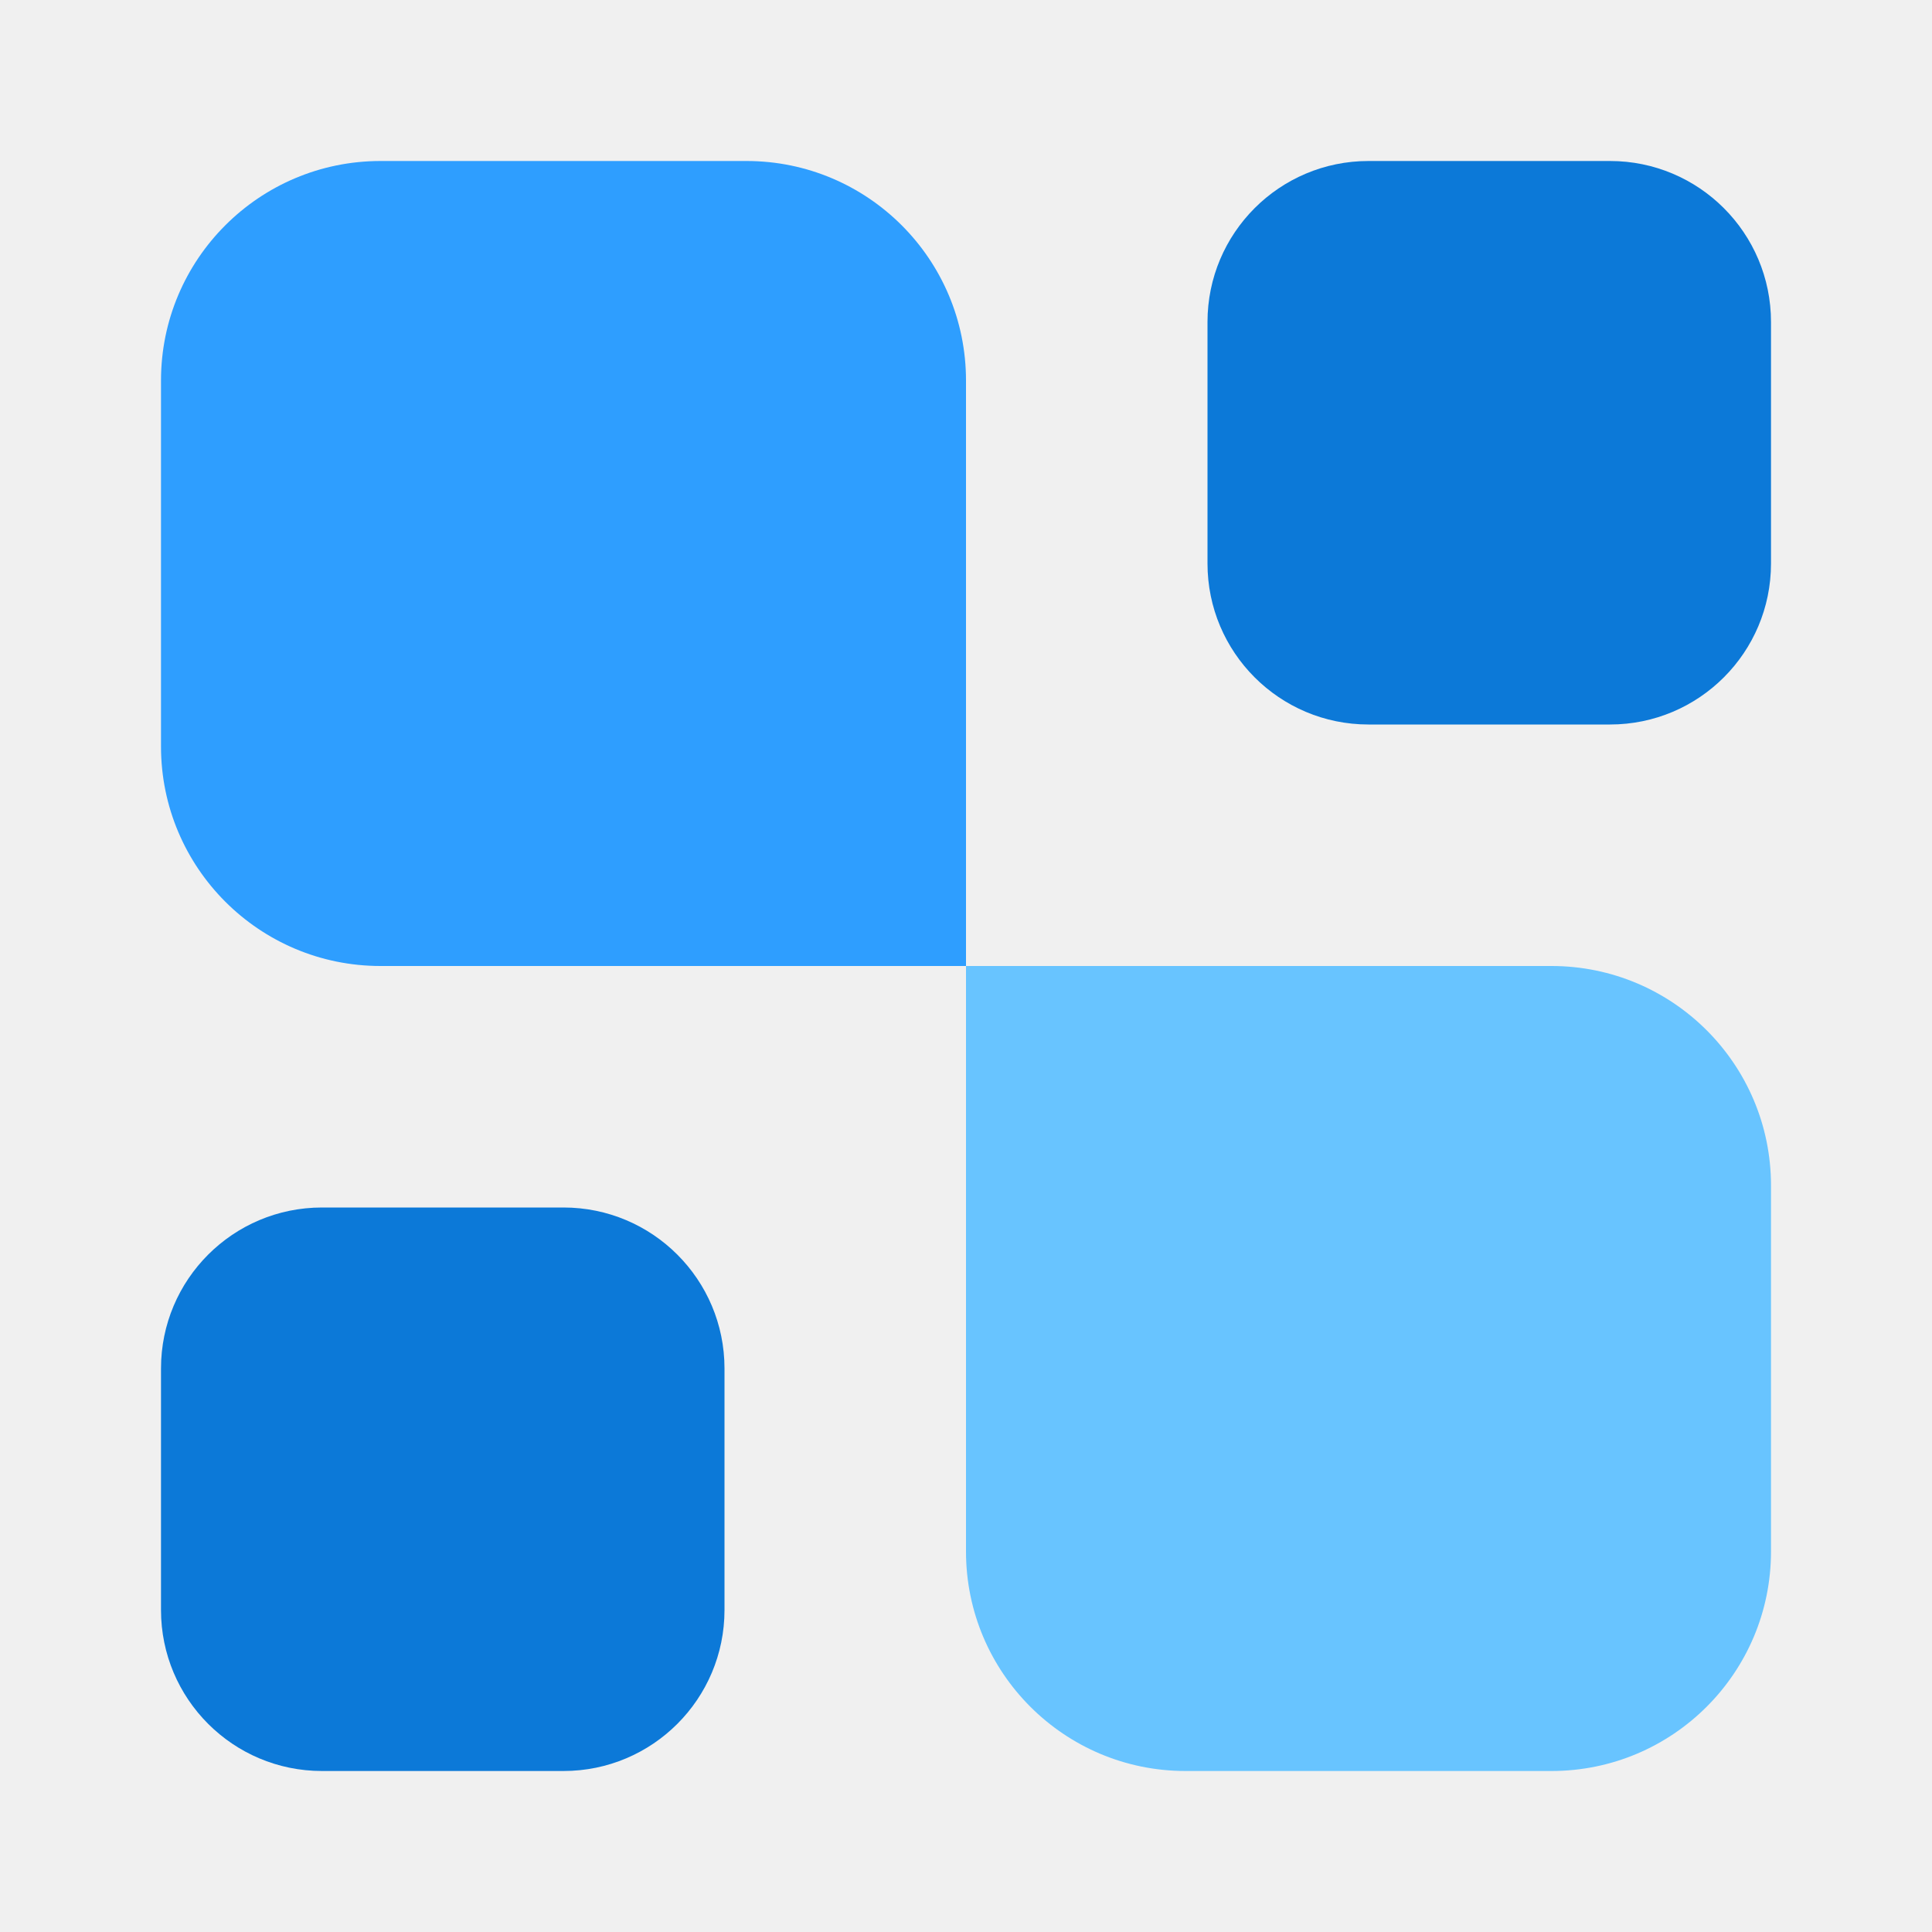
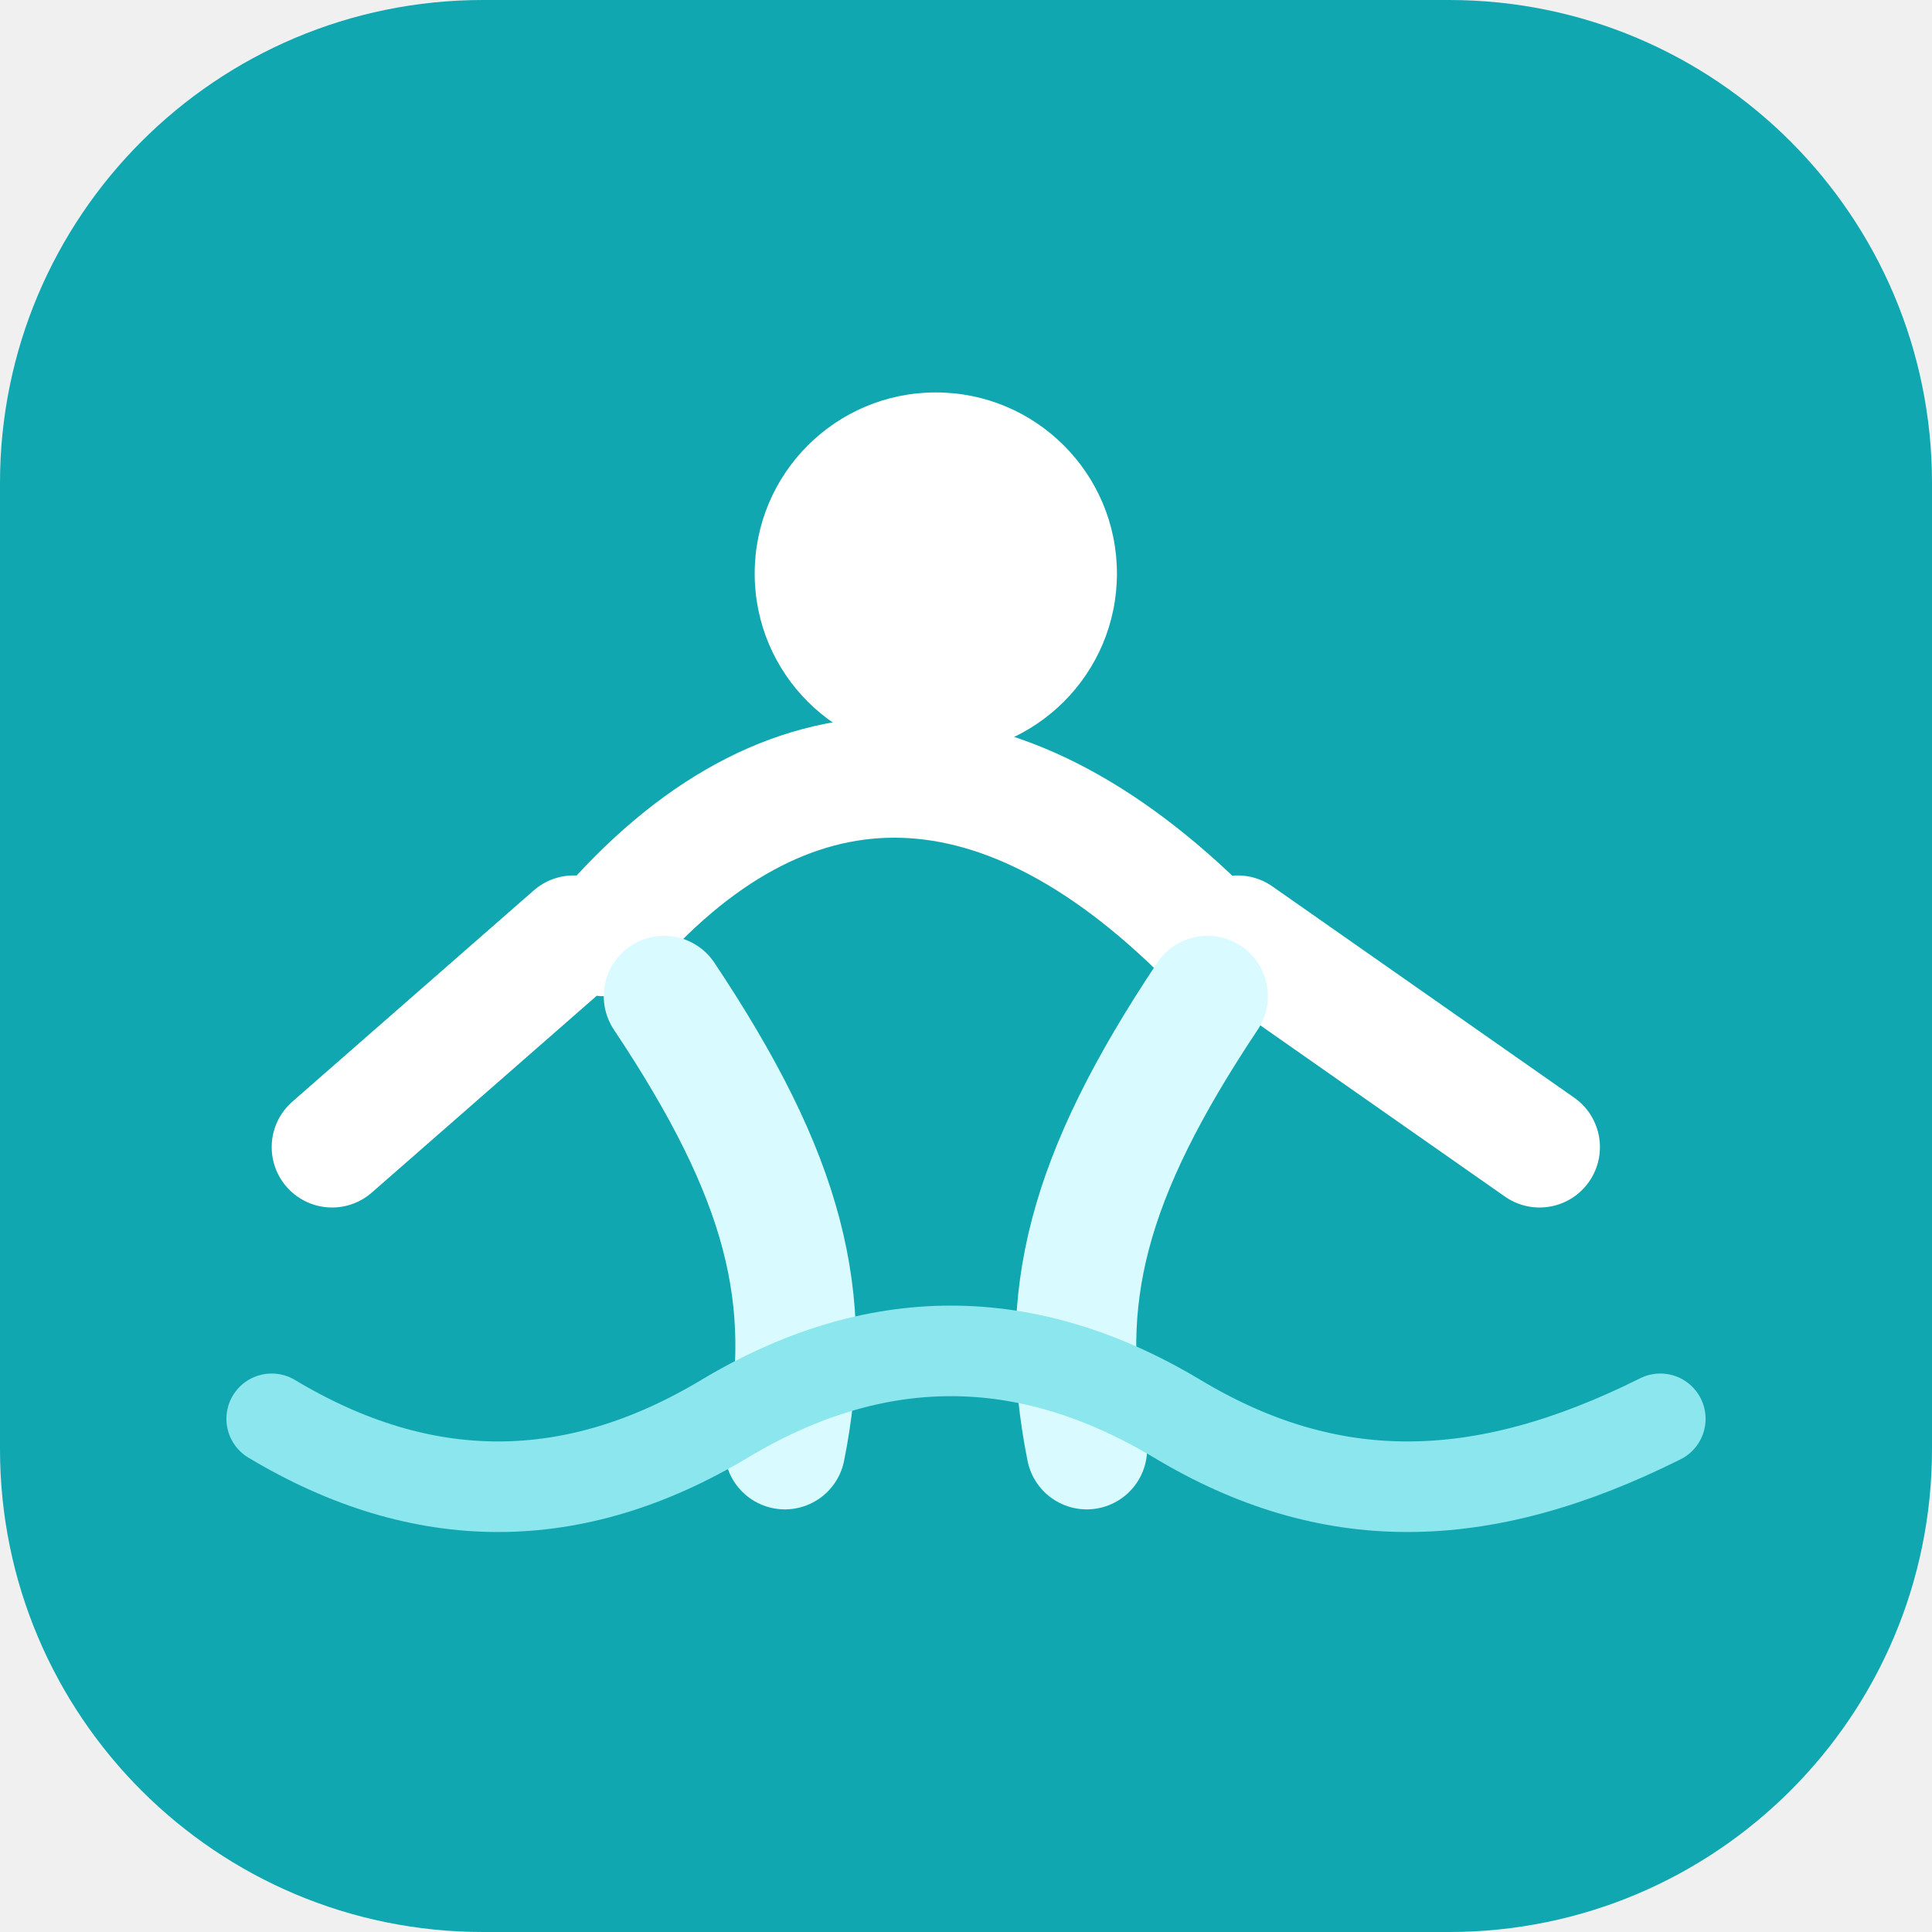
- <svg xmlns="http://www.w3.org/2000/svg" width="24" height="24" viewBox="0 0 24 24" fill="none">
-   <path d="M22 19.273C22 20.779 20.779 22 19.273 22H14.727C13.221 22 12 20.779 12 19.273V12H19.273C20.779 12 22 13.221 22 14.727V19.273Z" fill="#68C4FF" />
-   <path d="M20 2C21.105 2 22 2.895 22 4V7C22 8.105 21.105 9 20 9H17C15.895 9 15 8.105 15 7V4C15 2.895 15.895 2 17 2H20Z" fill="#0C79D8" />
-   <path d="M7 15C8.105 15 9 15.895 9 17V20C9 21.105 8.105 22 7 22H4C2.895 22 2 21.105 2 20V17C2 15.895 2.895 15 4 15H7Z" fill="#0C79D8" />
-   <path d="M12 12H4.727C3.221 12 2 10.779 2 9.273V4.727C2 3.221 3.221 2 4.727 2H9.273C10.779 2 12 3.221 12 4.727V12Z" fill="#2E9EFF" />
+ <svg xmlns="http://www.w3.org/2000/svg" viewBox="0 0 64 64" role="img" aria-label="Bơi ếch AI">
+   <defs>
+     <linearGradient id="g" x1="8" y1="6" x2="56" y2="58">
+       <stop stop-color="#10a7b0" />
+       <stop offset="1" stop-color="#075c78" />
+     </linearGradient>
+   </defs>
+   <rect width="64" height="64" rx="16" fill="url(#g)" />
+   <circle cx="31" cy="19" r="6" fill="#fff" />
+   <path d="M20 31c6-7 13-7 20 0M19 31l-8 7M41 31l10 7" fill="none" stroke="#fff" stroke-width="4" stroke-linecap="round" />
+   <path d="M22 33c4 6 5 10 4 15M40 33c-4 6-5 10-4 15" fill="none" stroke="#d9fbff" stroke-width="4" stroke-linecap="round" />
+   <path d="M9 47c5 3 10 3 15 0s10-3 15 0 10 3 16 0" fill="none" stroke="#8be6ee" stroke-width="3" stroke-linecap="round" />
</svg>
